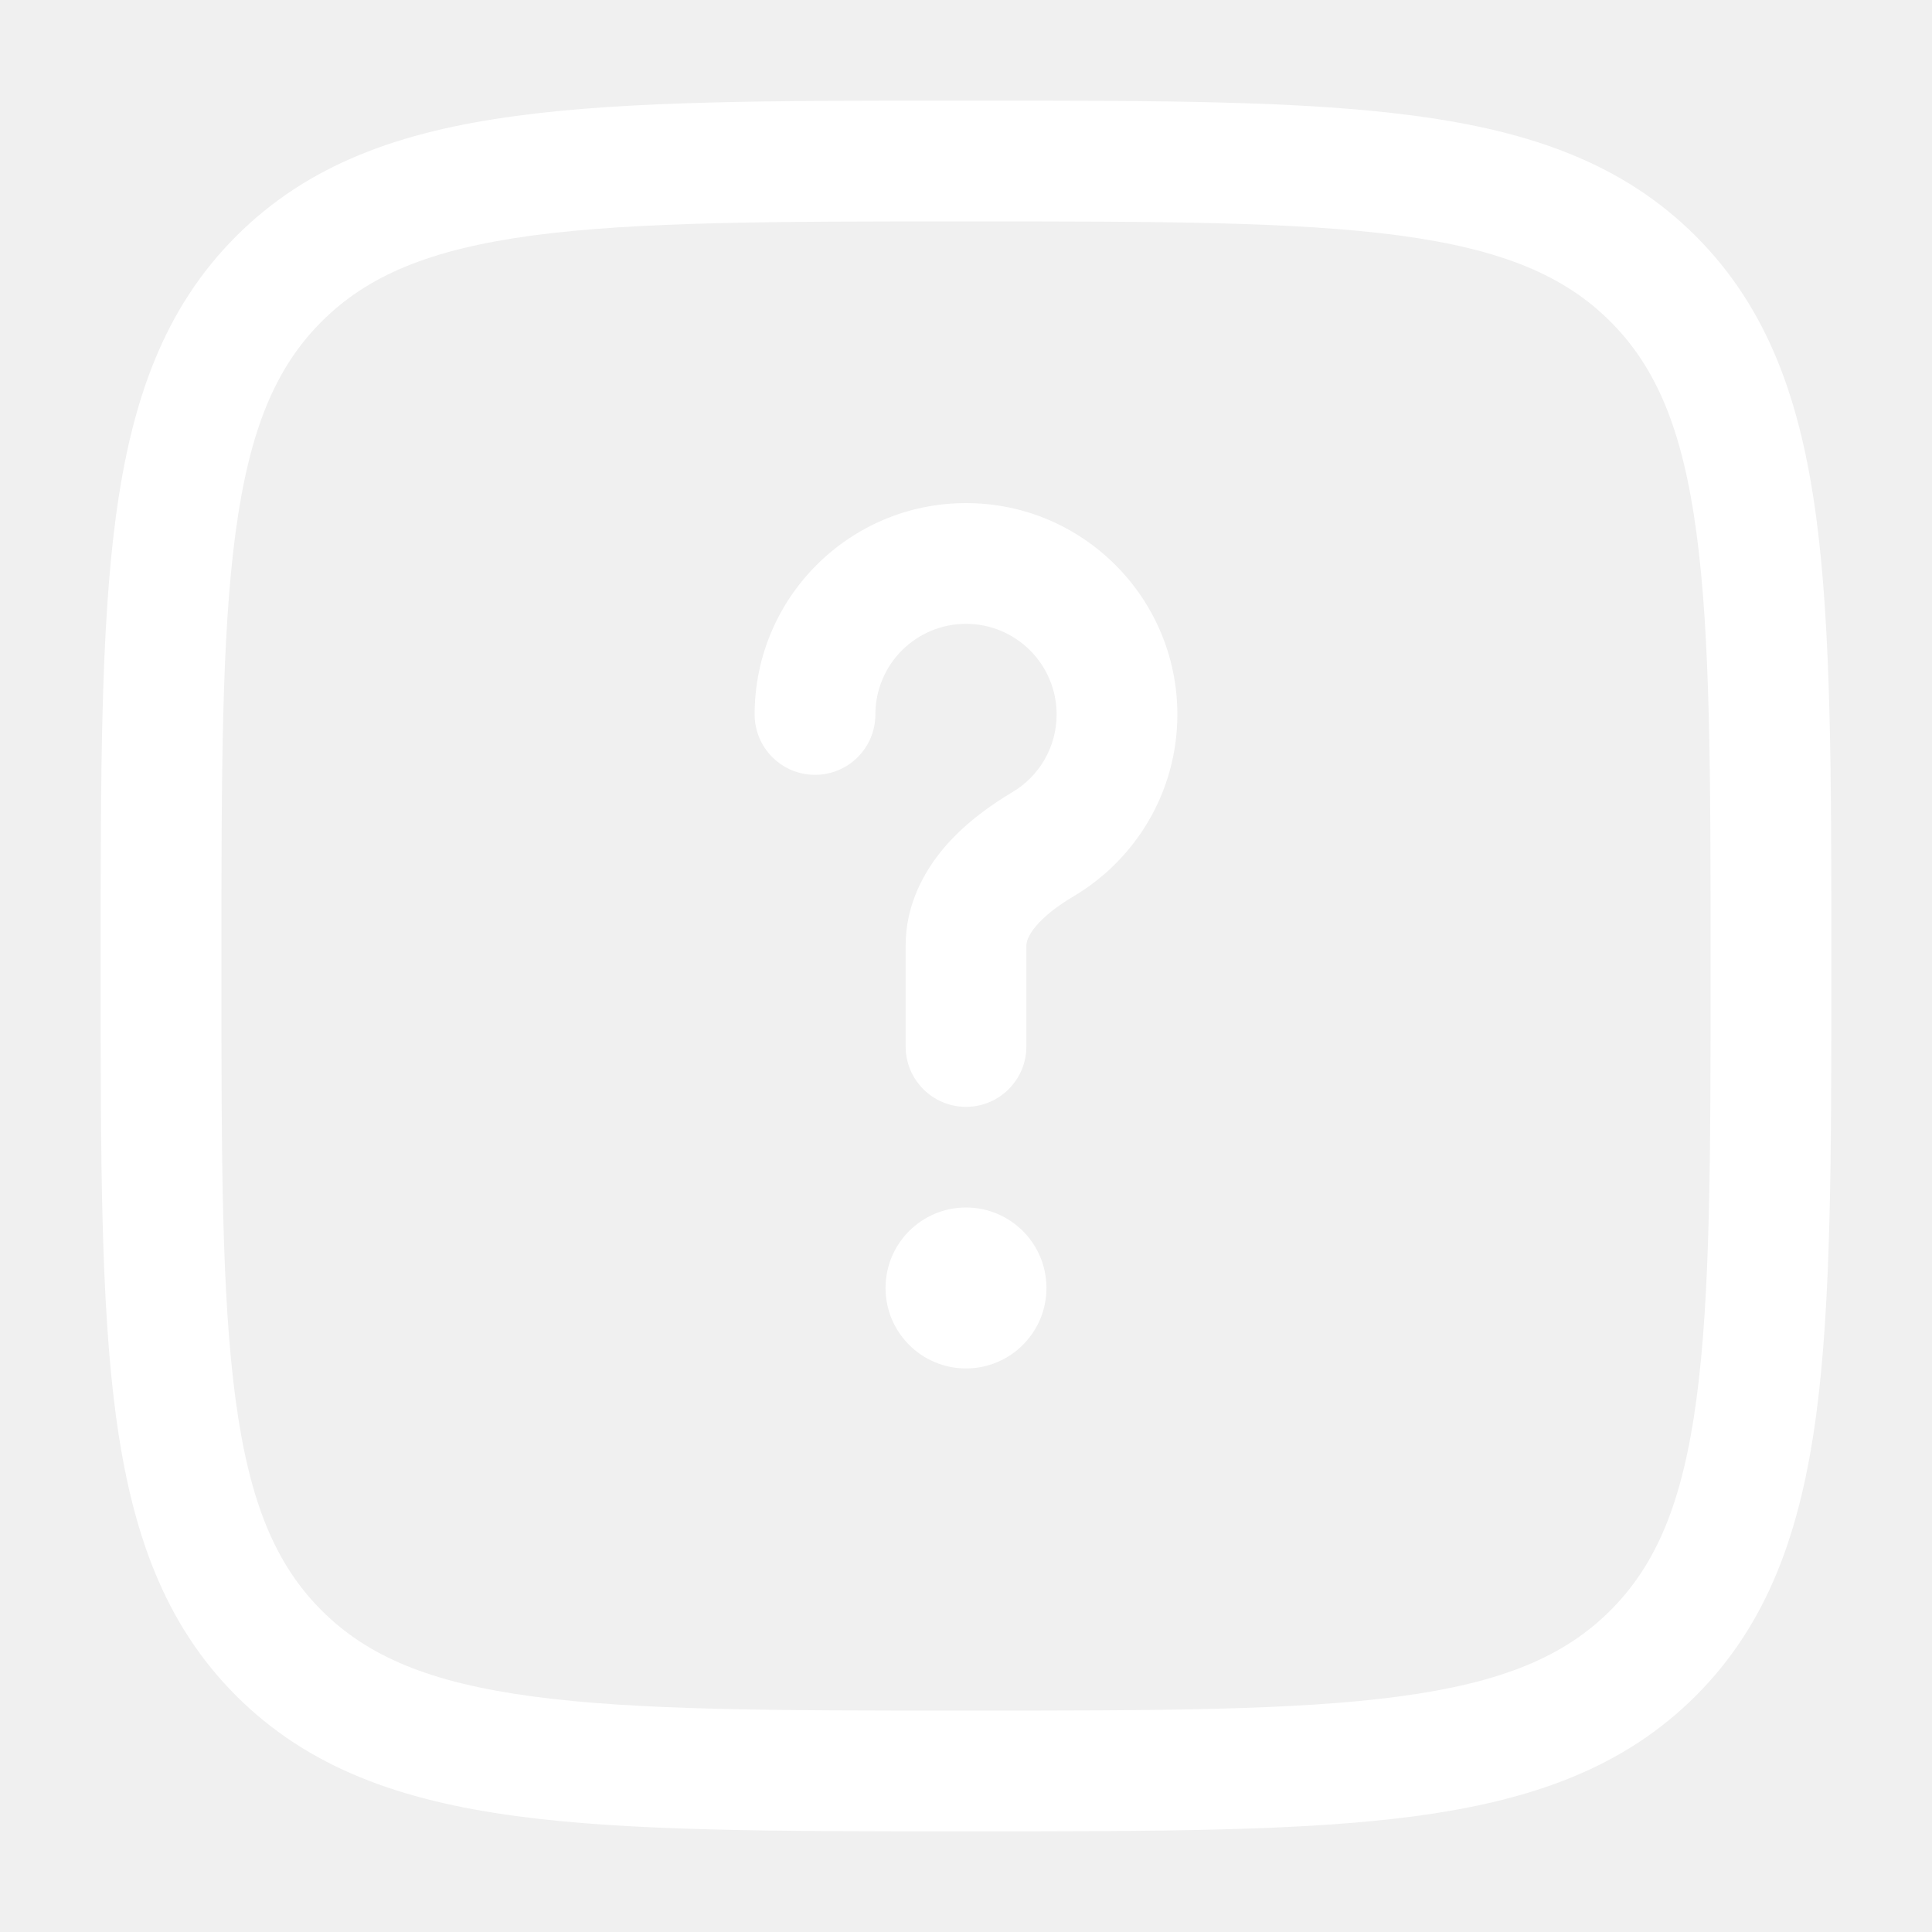
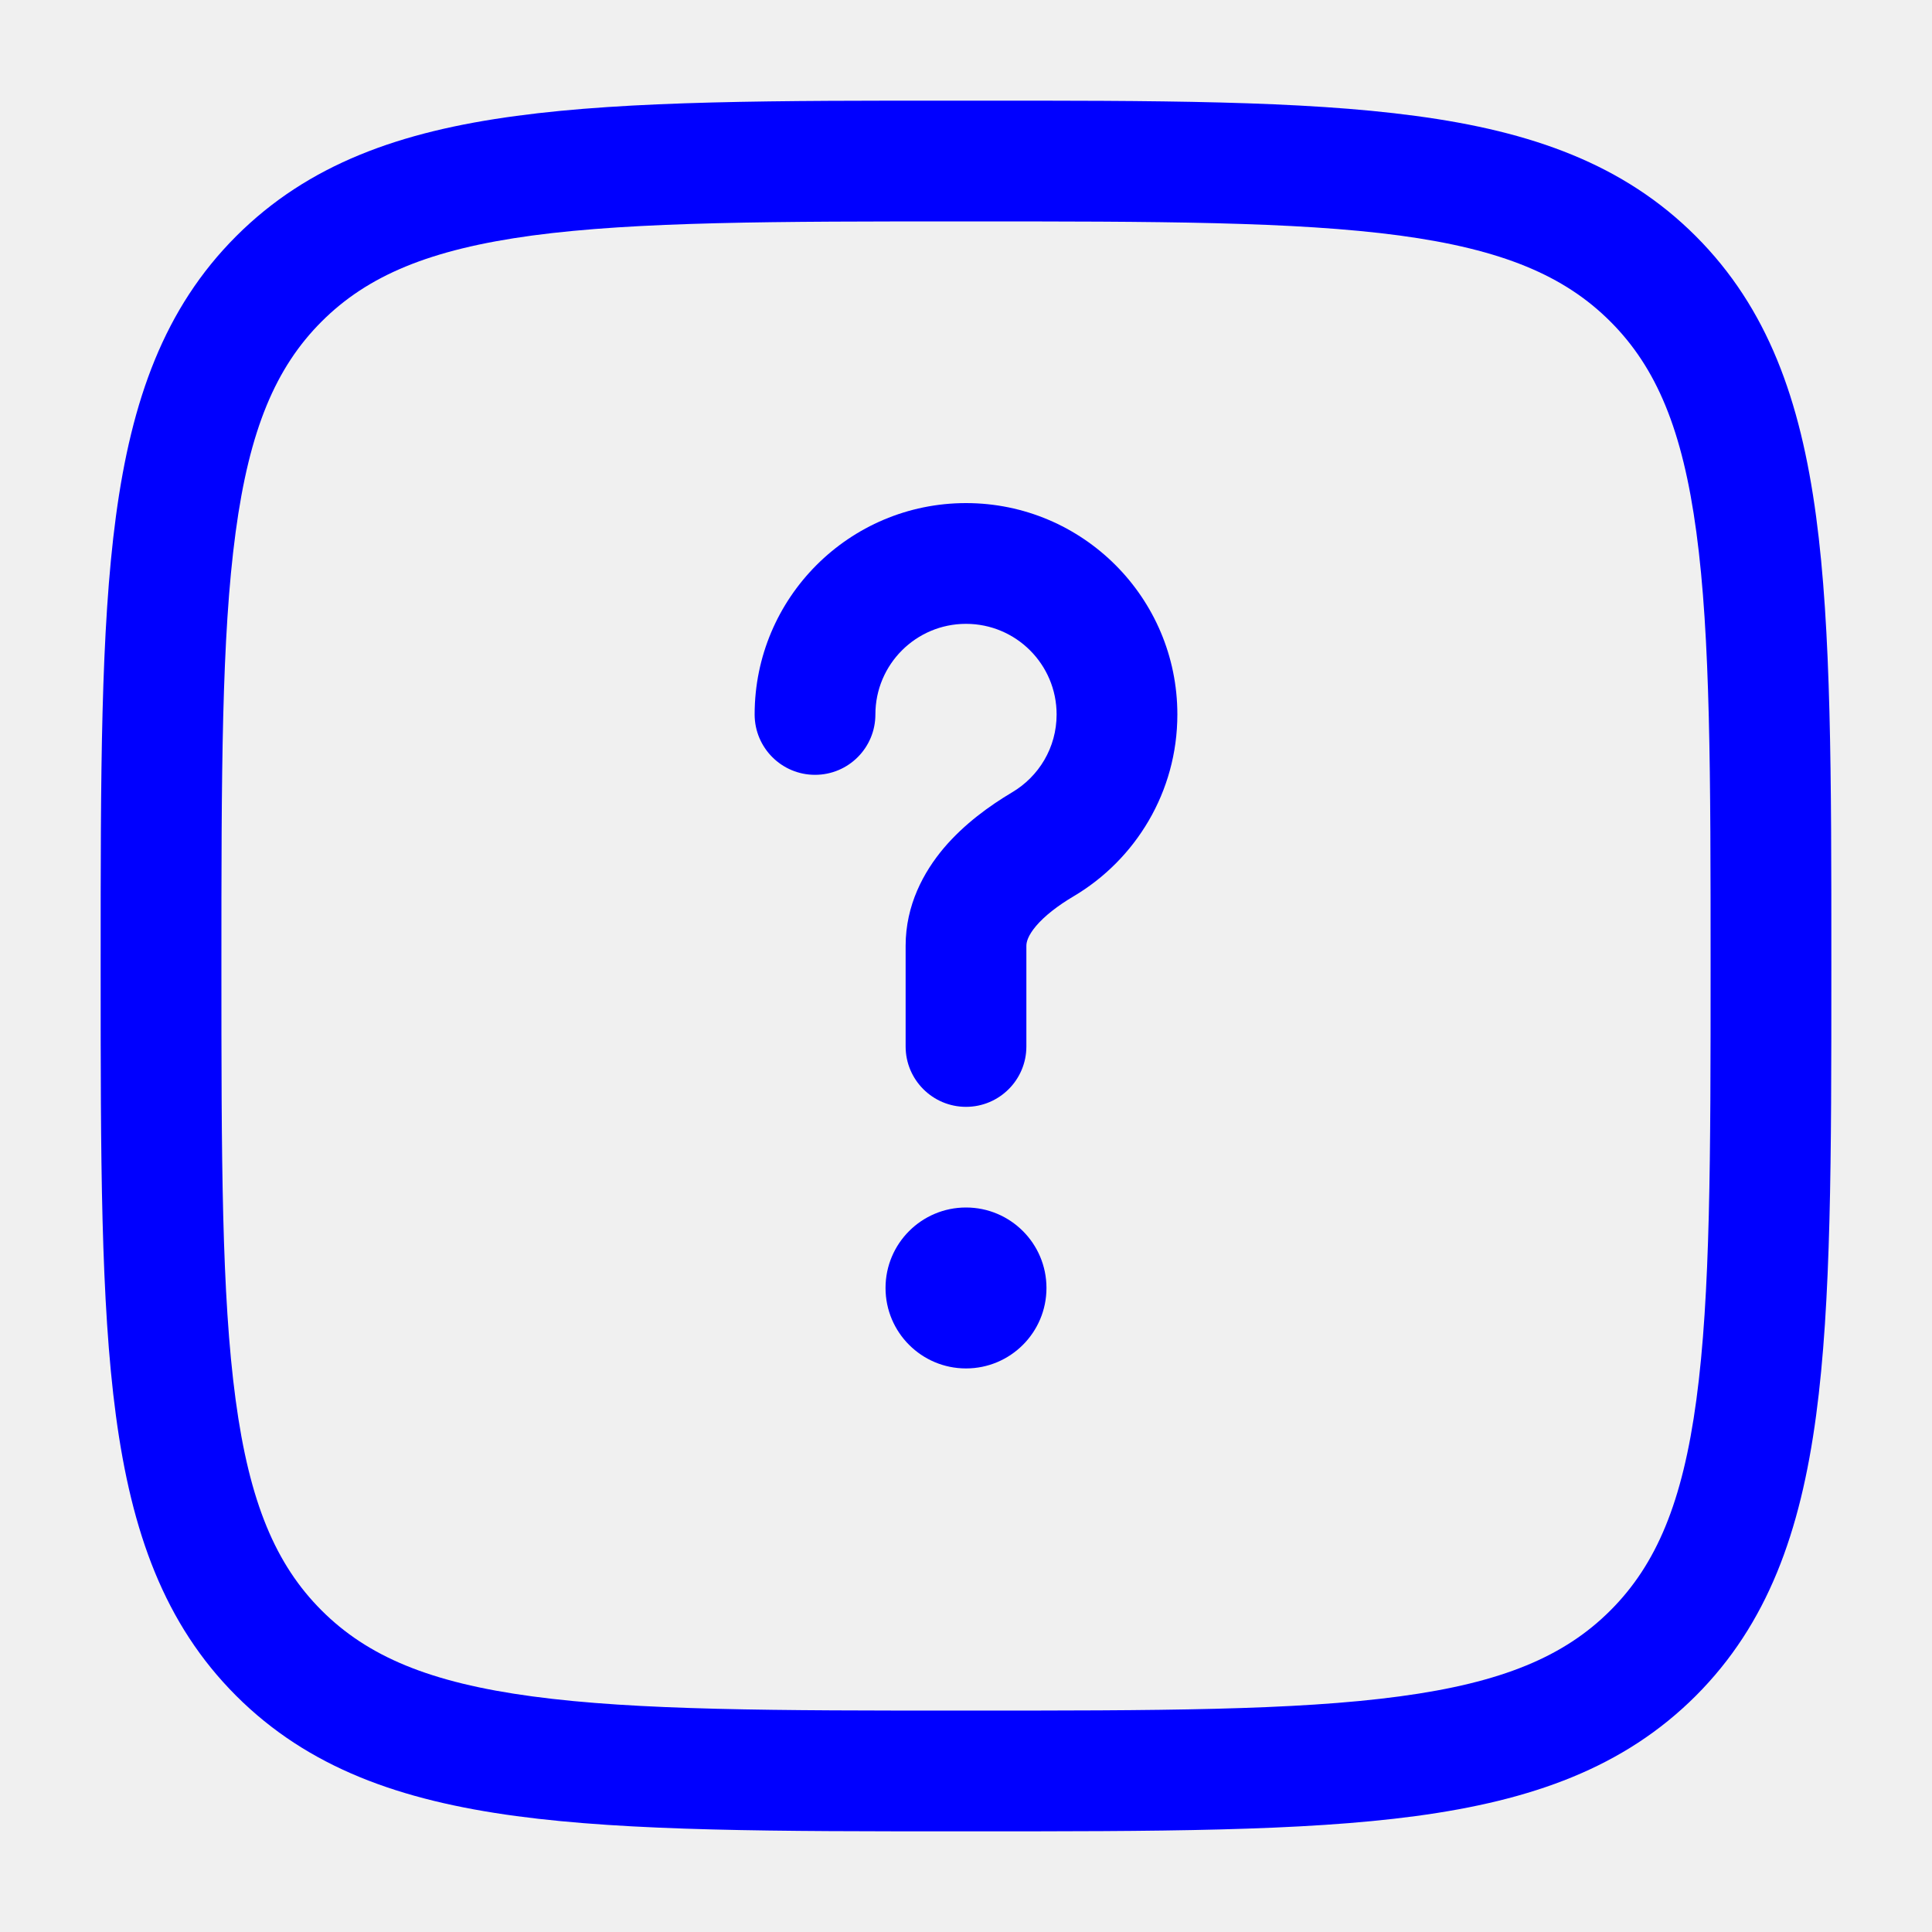
- <svg xmlns="http://www.w3.org/2000/svg" width="20" height="20" viewBox="0 0 20 20" fill="none">
-   <path d="M10 6.458C9.482 6.458 9.062 6.878 9.062 7.396C9.062 7.741 8.783 8.021 8.437 8.021C8.092 8.021 7.812 7.741 7.812 7.396C7.812 6.188 8.792 5.208 10 5.208C11.208 5.208 12.188 6.188 12.188 7.396C12.188 8.198 11.755 8.899 11.113 9.279C10.949 9.376 10.813 9.482 10.725 9.586C10.64 9.687 10.625 9.753 10.625 9.791V10.833C10.625 11.178 10.345 11.458 10 11.458C9.655 11.458 9.375 11.178 9.375 10.833V9.791C9.375 9.37 9.56 9.028 9.772 8.777C9.982 8.53 10.244 8.341 10.476 8.203C10.754 8.039 10.938 7.739 10.938 7.396C10.938 6.878 10.518 6.458 10 6.458Z" fill="white" />
-   <path d="M10 14.166C10.46 14.166 10.833 13.793 10.833 13.333C10.833 12.873 10.46 12.5 10 12.5C9.54 12.5 9.167 12.873 9.167 13.333C9.167 13.793 9.54 14.166 10 14.166Z" fill="white" />
-   <path fill-rule="evenodd" clip-rule="evenodd" d="M9.952 1.042H10.048C11.971 1.041 13.479 1.041 14.655 1.2C15.859 1.361 16.809 1.699 17.555 2.445C18.3 3.191 18.638 4.141 18.8 5.345C18.958 6.521 18.958 8.028 18.958 9.952V10.048C18.958 11.971 18.958 13.479 18.8 14.655C18.638 15.859 18.3 16.809 17.555 17.555C16.809 18.3 15.859 18.638 14.655 18.8C13.479 18.958 11.971 18.958 10.048 18.958H9.952C8.028 18.958 6.521 18.958 5.345 18.8C4.141 18.638 3.191 18.3 2.445 17.555C1.699 16.809 1.362 15.859 1.2 14.655C1.042 13.479 1.042 11.971 1.042 10.048V9.952C1.042 8.028 1.042 6.521 1.2 5.345C1.362 4.141 1.699 3.191 2.445 2.445C3.191 1.699 4.141 1.361 5.345 1.2C6.521 1.041 8.028 1.041 9.952 1.042ZM5.511 2.438C4.446 2.582 3.804 2.854 3.329 3.329C2.854 3.804 2.582 4.446 2.439 5.511C2.293 6.594 2.292 8.018 2.292 10C2.292 11.982 2.293 13.405 2.439 14.489C2.582 15.554 2.854 16.196 3.329 16.671C3.804 17.146 4.446 17.418 5.511 17.561C6.595 17.707 8.018 17.708 10 17.708C11.982 17.708 13.405 17.707 14.489 17.561C15.554 17.418 16.196 17.146 16.671 16.671C17.146 16.196 17.418 15.554 17.561 14.489C17.707 13.405 17.708 11.982 17.708 10C17.708 8.018 17.707 6.594 17.561 5.511C17.418 4.446 17.146 3.804 16.671 3.329C16.196 2.854 15.554 2.582 14.489 2.438C13.405 2.293 11.982 2.292 10 2.292C8.018 2.292 6.595 2.293 5.511 2.438Z" fill="white" />
+ <svg xmlns="http://www.w3.org/2000/svg" width="20" height="20" viewBox="0 0 20 20" fill="  blue">
+   <path d="M10 6.458C9.482 6.458 9.062 6.878 9.062 7.396C9.062 7.741 8.783 8.021 8.437 8.021C8.092 8.021 7.812 7.741 7.812 7.396C7.812 6.188 8.792 5.208 10 5.208C11.208 5.208 12.188 6.188 12.188 7.396C12.188 8.198 11.755 8.899 11.113 9.279C10.949 9.376 10.813 9.482 10.725 9.586C10.64 9.687 10.625 9.753 10.625 9.791V10.833C10.625 11.178 10.345 11.458 10 11.458C9.655 11.458 9.375 11.178 9.375 10.833V9.791C9.375 9.37 9.56 9.028 9.772 8.777C9.982 8.53 10.244 8.341 10.476 8.203C10.754 8.039 10.938 7.739 10.938 7.396C10.938 6.878 10.518 6.458 10 6.458Z" fill="  blue" />
+   <path d="M10 14.166C10.46 14.166 10.833 13.793 10.833 13.333C10.833 12.873 10.46 12.5 10 12.5C9.54 12.5 9.167 12.873 9.167 13.333C9.167 13.793 9.54 14.166 10 14.166Z" fill="  blue" />
+   <path fill-rule="evenodd" clip-rule="evenodd" d="M9.952 1.042H10.048C11.971 1.041 13.479 1.041 14.655 1.2C15.859 1.361 16.809 1.699 17.555 2.445C18.3 3.191 18.638 4.141 18.8 5.345C18.958 6.521 18.958 8.028 18.958 9.952V10.048C18.958 11.971 18.958 13.479 18.8 14.655C18.638 15.859 18.3 16.809 17.555 17.555C16.809 18.3 15.859 18.638 14.655 18.8C13.479 18.958 11.971 18.958 10.048 18.958H9.952C8.028 18.958 6.521 18.958 5.345 18.8C4.141 18.638 3.191 18.3 2.445 17.555C1.699 16.809 1.362 15.859 1.2 14.655C1.042 13.479 1.042 11.971 1.042 10.048V9.952C1.042 8.028 1.042 6.521 1.2 5.345C1.362 4.141 1.699 3.191 2.445 2.445C3.191 1.699 4.141 1.361 5.345 1.2C6.521 1.041 8.028 1.041 9.952 1.042ZM5.511 2.438C4.446 2.582 3.804 2.854 3.329 3.329C2.854 3.804 2.582 4.446 2.439 5.511C2.293 6.594 2.292 8.018 2.292 10C2.292 11.982 2.293 13.405 2.439 14.489C2.582 15.554 2.854 16.196 3.329 16.671C3.804 17.146 4.446 17.418 5.511 17.561C6.595 17.707 8.018 17.708 10 17.708C11.982 17.708 13.405 17.707 14.489 17.561C15.554 17.418 16.196 17.146 16.671 16.671C17.146 16.196 17.418 15.554 17.561 14.489C17.707 13.405 17.708 11.982 17.708 10C17.708 8.018 17.707 6.594 17.561 5.511C17.418 4.446 17.146 3.804 16.671 3.329C16.196 2.854 15.554 2.582 14.489 2.438C13.405 2.293 11.982 2.292 10 2.292C8.018 2.292 6.595 2.293 5.511 2.438Z" fill="  blue" />
</svg>
